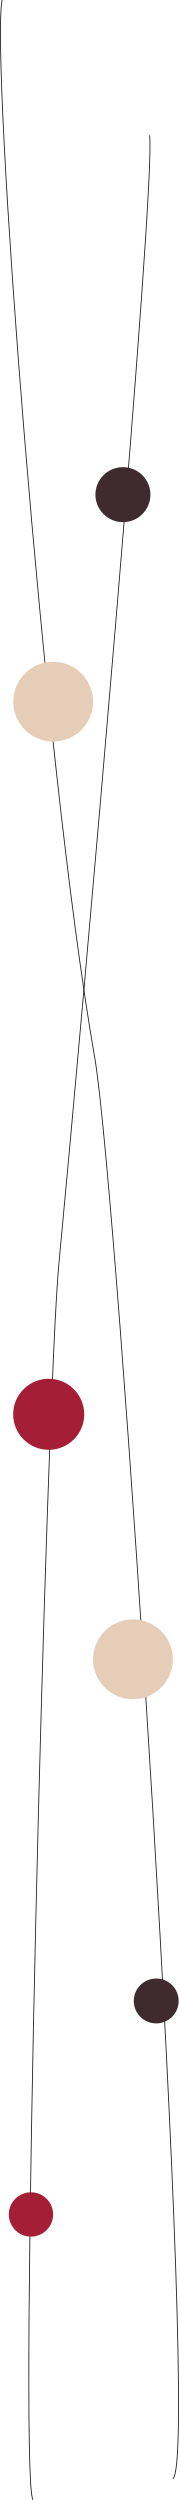
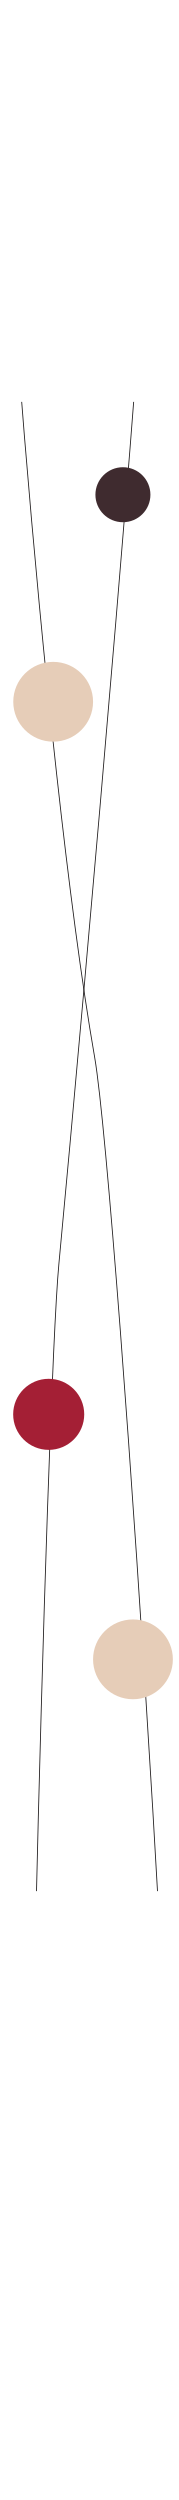
- <svg xmlns="http://www.w3.org/2000/svg" id="Layer_1" data-name="Layer 1" width="51.69" height="721.79" viewBox="0 0 51.69 721.79">
+ <svg xmlns="http://www.w3.org/2000/svg" width="51.68" height="721.82" viewBox="0 0 51.68 721.82">
  <defs>
-     <clipPath id="clip-path" transform="translate(0 0)">
-       <rect width="51.69" height="721.79" fill="none" />
+     <clipPath id="clip-path" transform="translate(-0.31)">
+       <polygon points="0 116.03 51.69 116.03 53 546.03 1.31 546.03 0 116.03" fill="none" />
    </clipPath>
  </defs>
-   <g clip-path="url(#clip-path)">
-     <path d="M43.2,39.08C45,54.34,24,291,17,364.91,13.38,403.07,5.26,716.35,9.53,721.71" transform="translate(0 0)" fill="none" stroke="#231f20" stroke-width="0.25" />
-     <path d="M.61,0C-2.79,15.29,12.29,219,27.35,305.37,33.89,342.91,58,710.3,49.91,715.66" transform="translate(0 0)" fill="none" stroke="#231f20" stroke-width="0.25" />
-     <path d="M15.35,214.11A11.52,11.52,0,1,0,3.83,202.59a11.52,11.52,0,0,0,11.52,11.52" transform="translate(0 0)" fill="#e6cdb8" />
-     <path d="M14.06,418.59A10.26,10.26,0,1,0,3.8,408.33a10.26,10.26,0,0,0,10.26,10.26" transform="translate(0 0)" fill="#a41f35" />
-     <path d="M35.49,150.75a7.94,7.94,0,1,0-7.94-7.94,7.94,7.94,0,0,0,7.94,7.94" transform="translate(0 0)" fill="#3f2b2f" />
-     <path d="M45.1,584.19a6.48,6.48,0,1,0-6.48-6.48,6.48,6.48,0,0,0,6.48,6.48" transform="translate(0 0)" fill="#3f2b2f" />
-     <path d="M8.95,645.75a6.4,6.4,0,1,0-6.41-6.4,6.4,6.4,0,0,0,6.41,6.4" transform="translate(0 0)" fill="#a41f35" />
-     <path d="M38.39,490.59a11.52,11.52,0,1,0-11.52-11.52,11.52,11.52,0,0,0,11.52,11.52" transform="translate(0 0)" fill="#e6cdb8" />
+   <g id="Layer_2" data-name="Layer 2">
+     <g id="Layer_1-2" data-name="Layer 1">
+       <g clip-path="url(#clip-path)">
+         <path d="M43.51,39.11c1.8,15.26-19.2,251.92-26.2,325.83C13.69,403.1,5.57,716.38,9.84,721.74" transform="translate(-0.31)" fill="none" stroke="#231f20" stroke-width="0.25" />
+         <path d="M.92,0C-2.48,15.32,12.6,219,27.66,305.4c6.54,37.54,30.65,404.93,22.56,410.29" transform="translate(-0.31)" fill="none" stroke="#231f20" stroke-width="0.25" />
+         <path d="M15.66,214.14A11.52,11.52,0,1,0,4.14,202.62a11.52,11.52,0,0,0,11.52,11.52h0" transform="translate(-0.31)" fill="#e6cdb8" />
+         <path d="M14.37,418.62A10.26,10.26,0,1,0,4.11,408.36a10.26,10.26,0,0,0,10.26,10.26h0" transform="translate(-0.31)" fill="#a41f35" />
+         <path d="M35.8,150.78a7.94,7.94,0,1,0-7.94-7.94,7.94,7.94,0,0,0,7.94,7.94h0" transform="translate(-0.31)" fill="#3f2b2f" />
+         <path d="M38.7,490.62A11.52,11.52,0,1,0,27.18,479.1h0A11.52,11.52,0,0,0,38.7,490.62" transform="translate(-0.31)" fill="#e6cdb8" />
+       </g>
+     </g>
  </g>
</svg>
